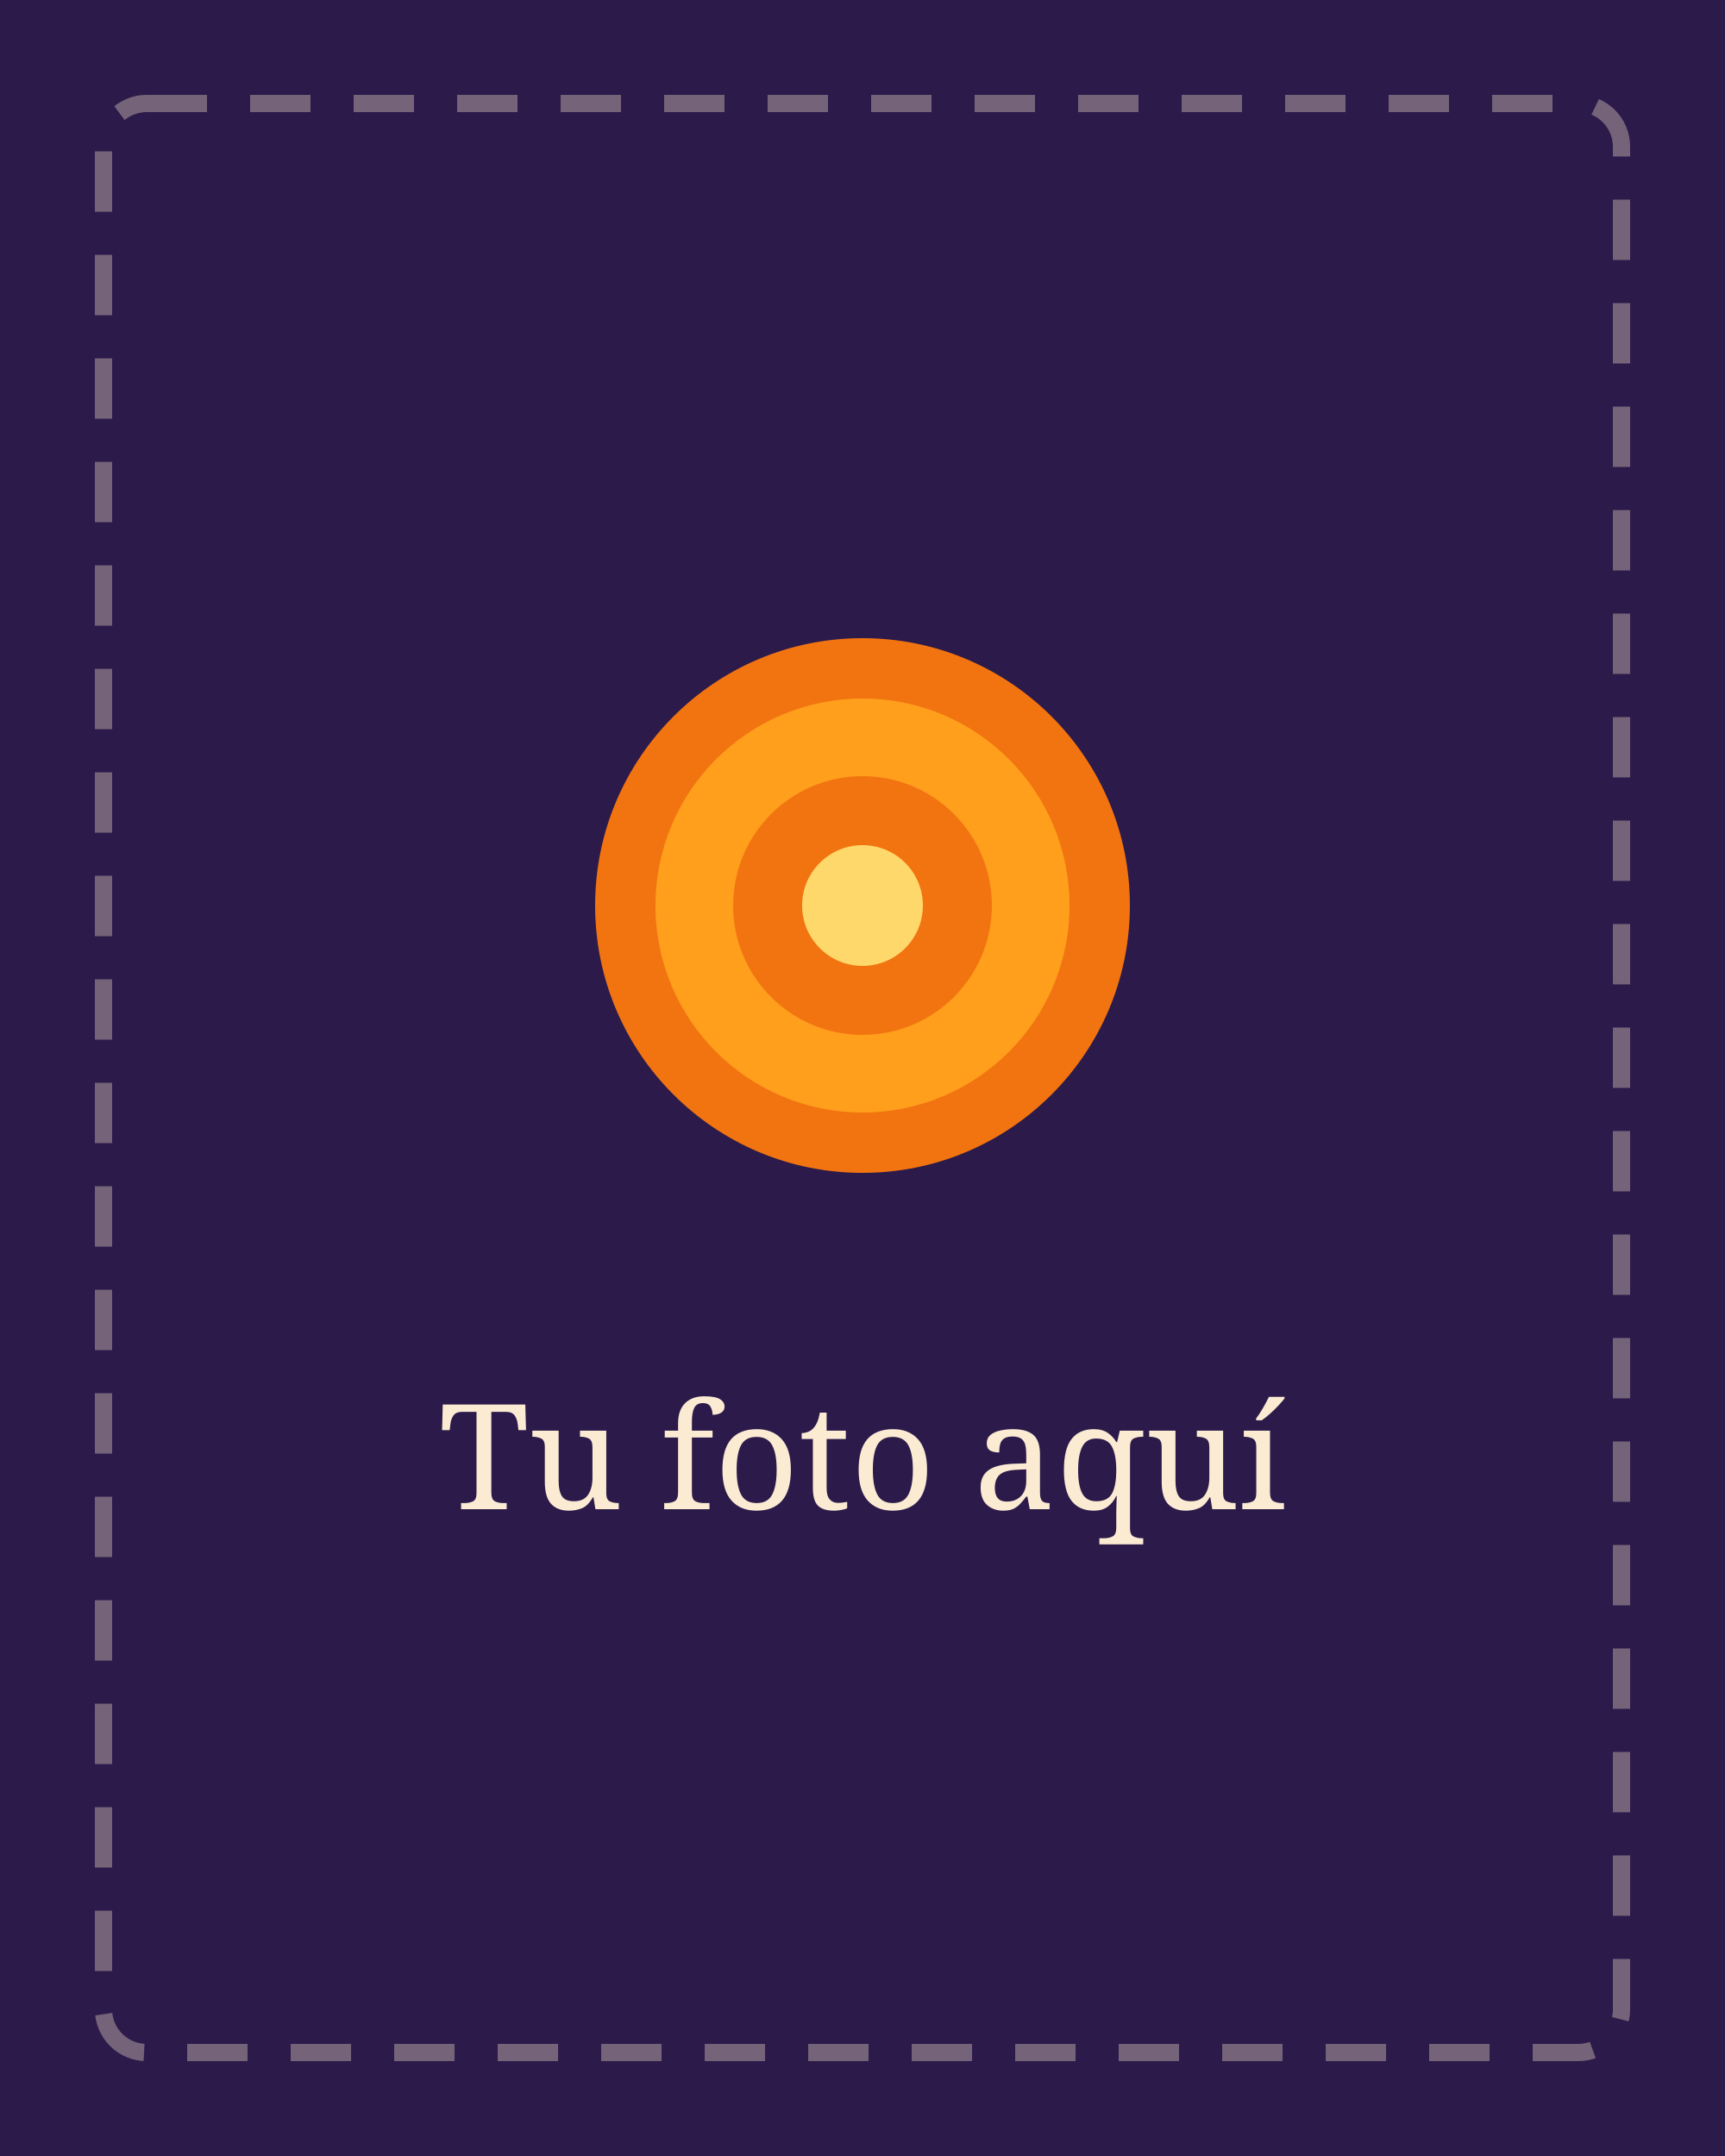
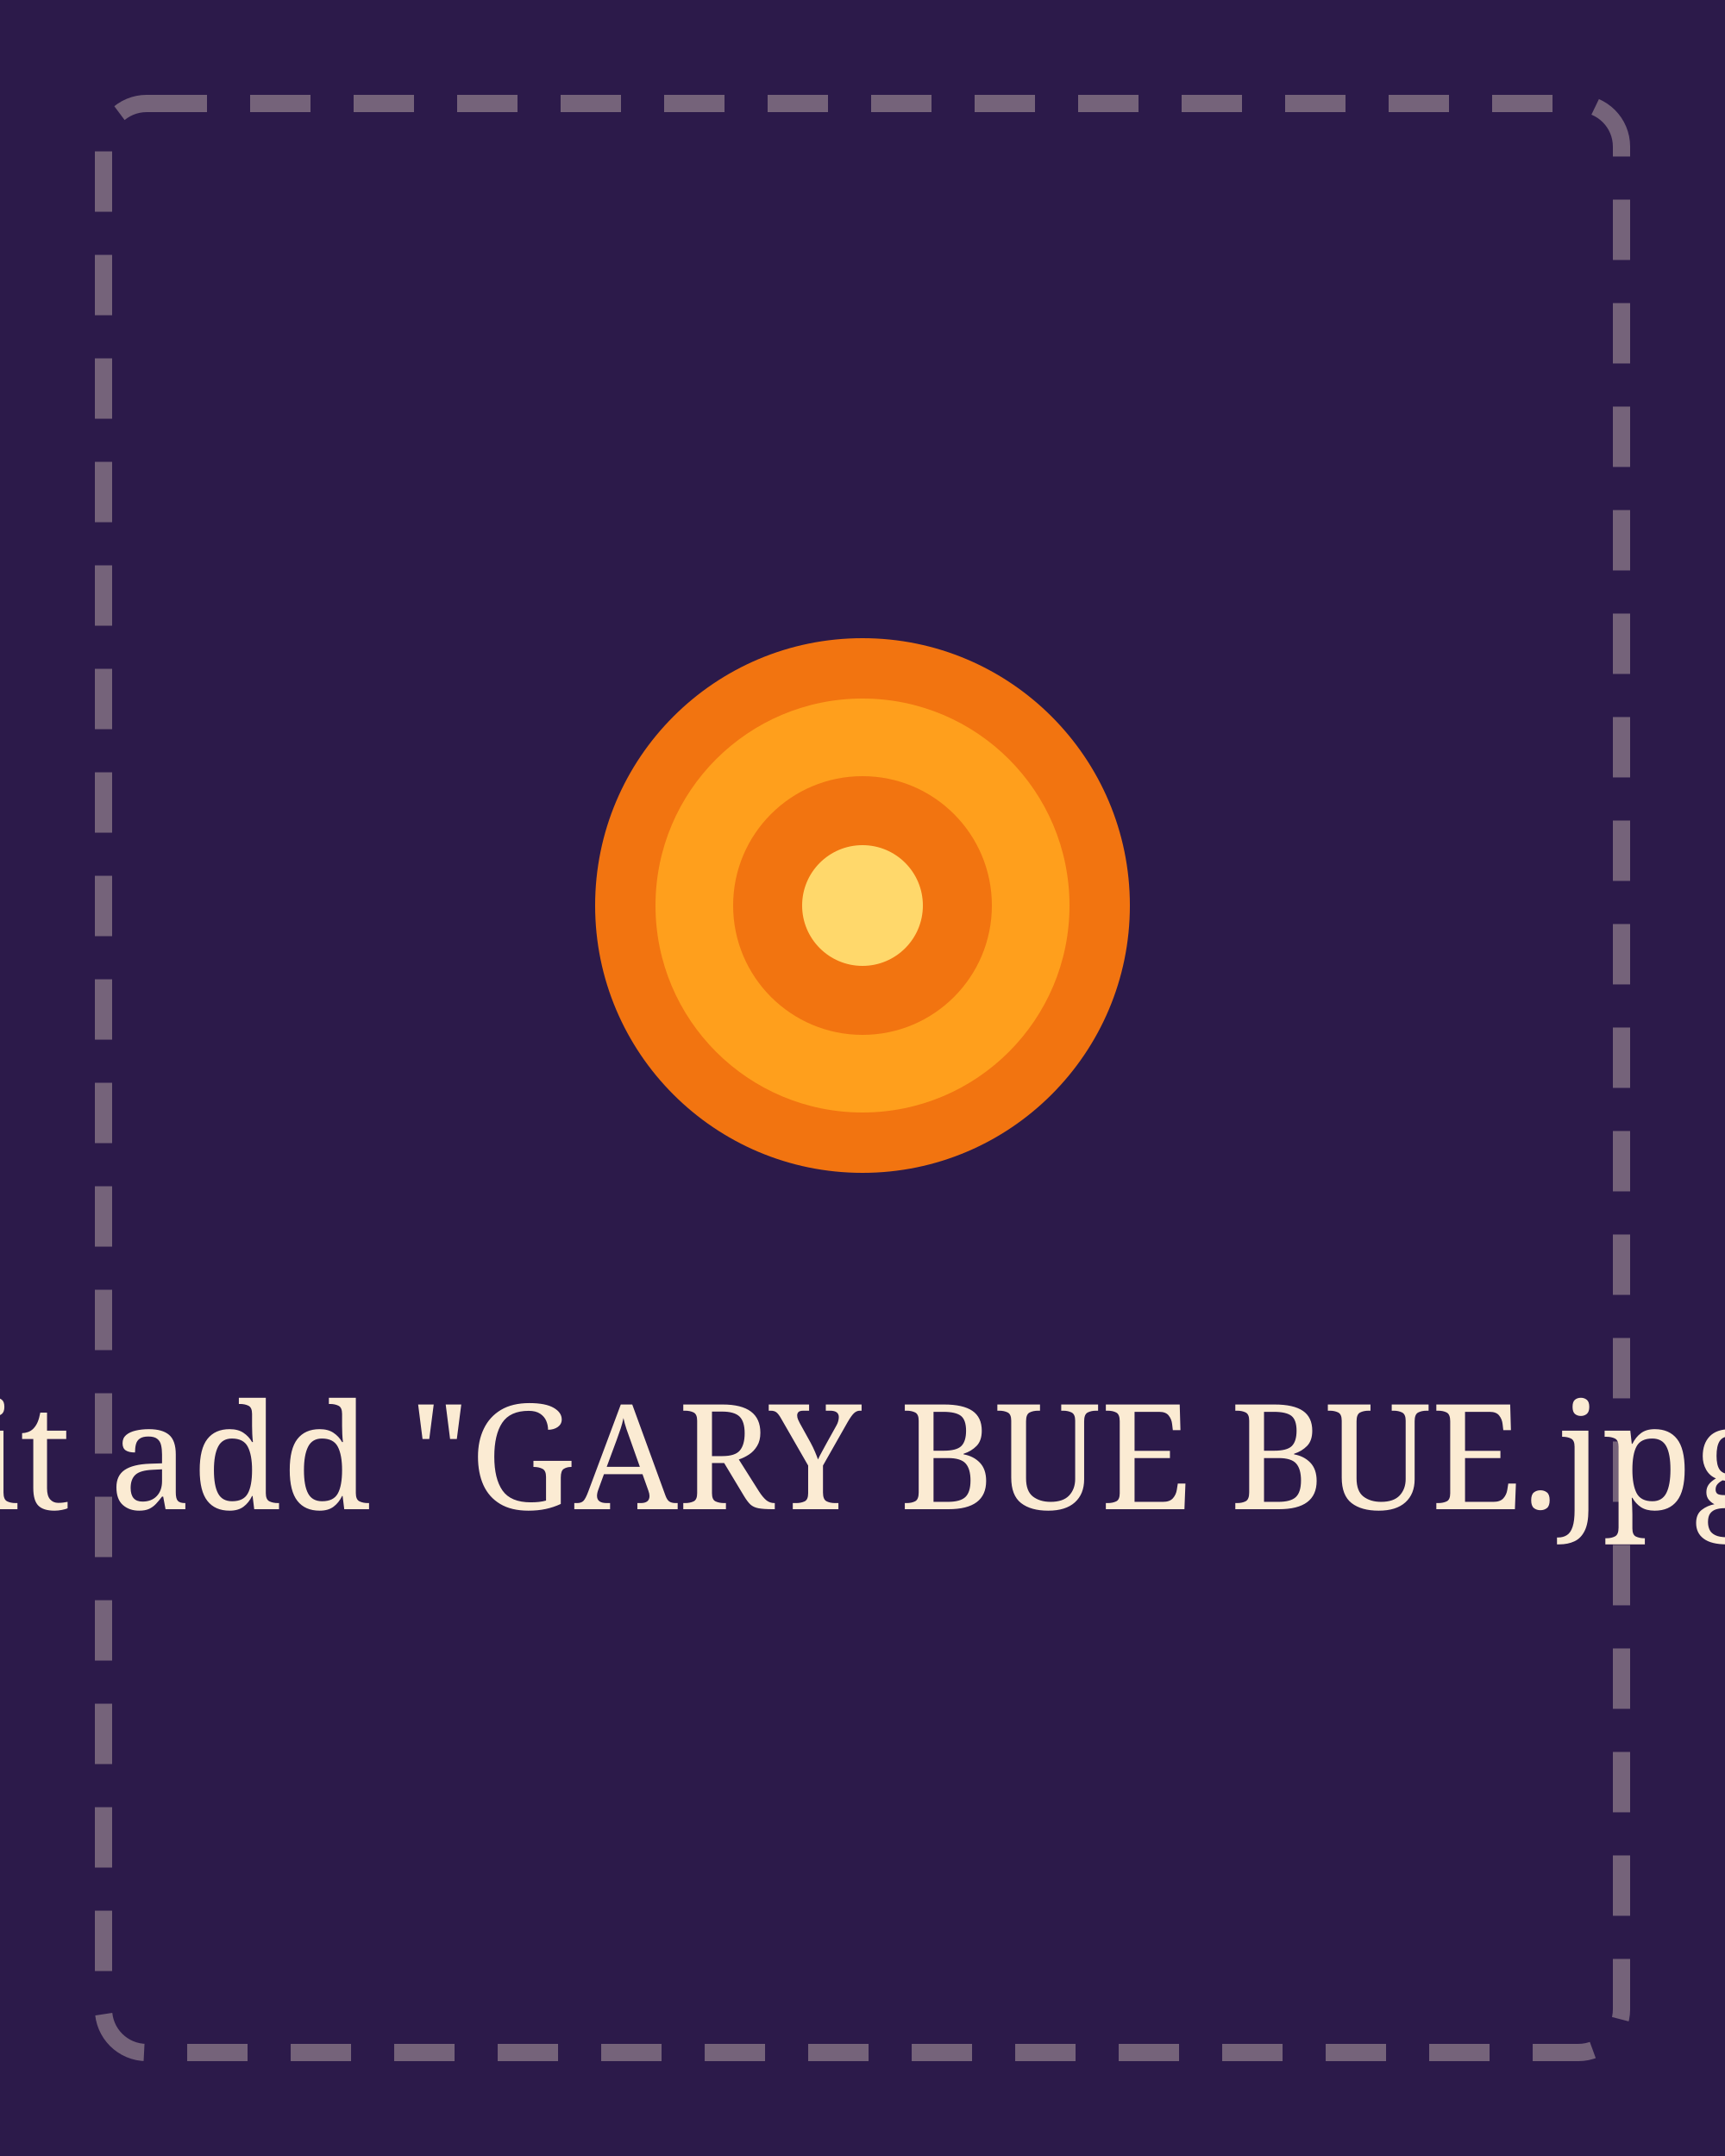
<svg xmlns="http://www.w3.org/2000/svg" viewBox="0 0 400 500">
  <rect width="400" height="500" fill="#2C1A4A" />
  <rect x="24" y="24" width="352" height="452" rx="10" fill="none" stroke="#FBEBD3" stroke-opacity="0.35" stroke-width="4" stroke-dasharray="14 10" />
  <g transform="translate(200 210)">
    <circle r="62" fill="#F27410" />
    <circle r="48" fill="#FF9F1C" />
    <circle r="30" fill="#F27410" />
    <circle r="14" fill="#FFD86B" />
  </g>
-   <text x="200" y="350" text-anchor="middle" font-family="Georgia, serif" font-size="34" fill="#FBEBD3">Tu foto aquí</text>
+   <text x="200" y="350" text-anchor="middle" font-family="Georgia, serif" font-size="34" fill="#FBEBD3">git add "GARY BUE BUE.jpg"</text>
</svg>
